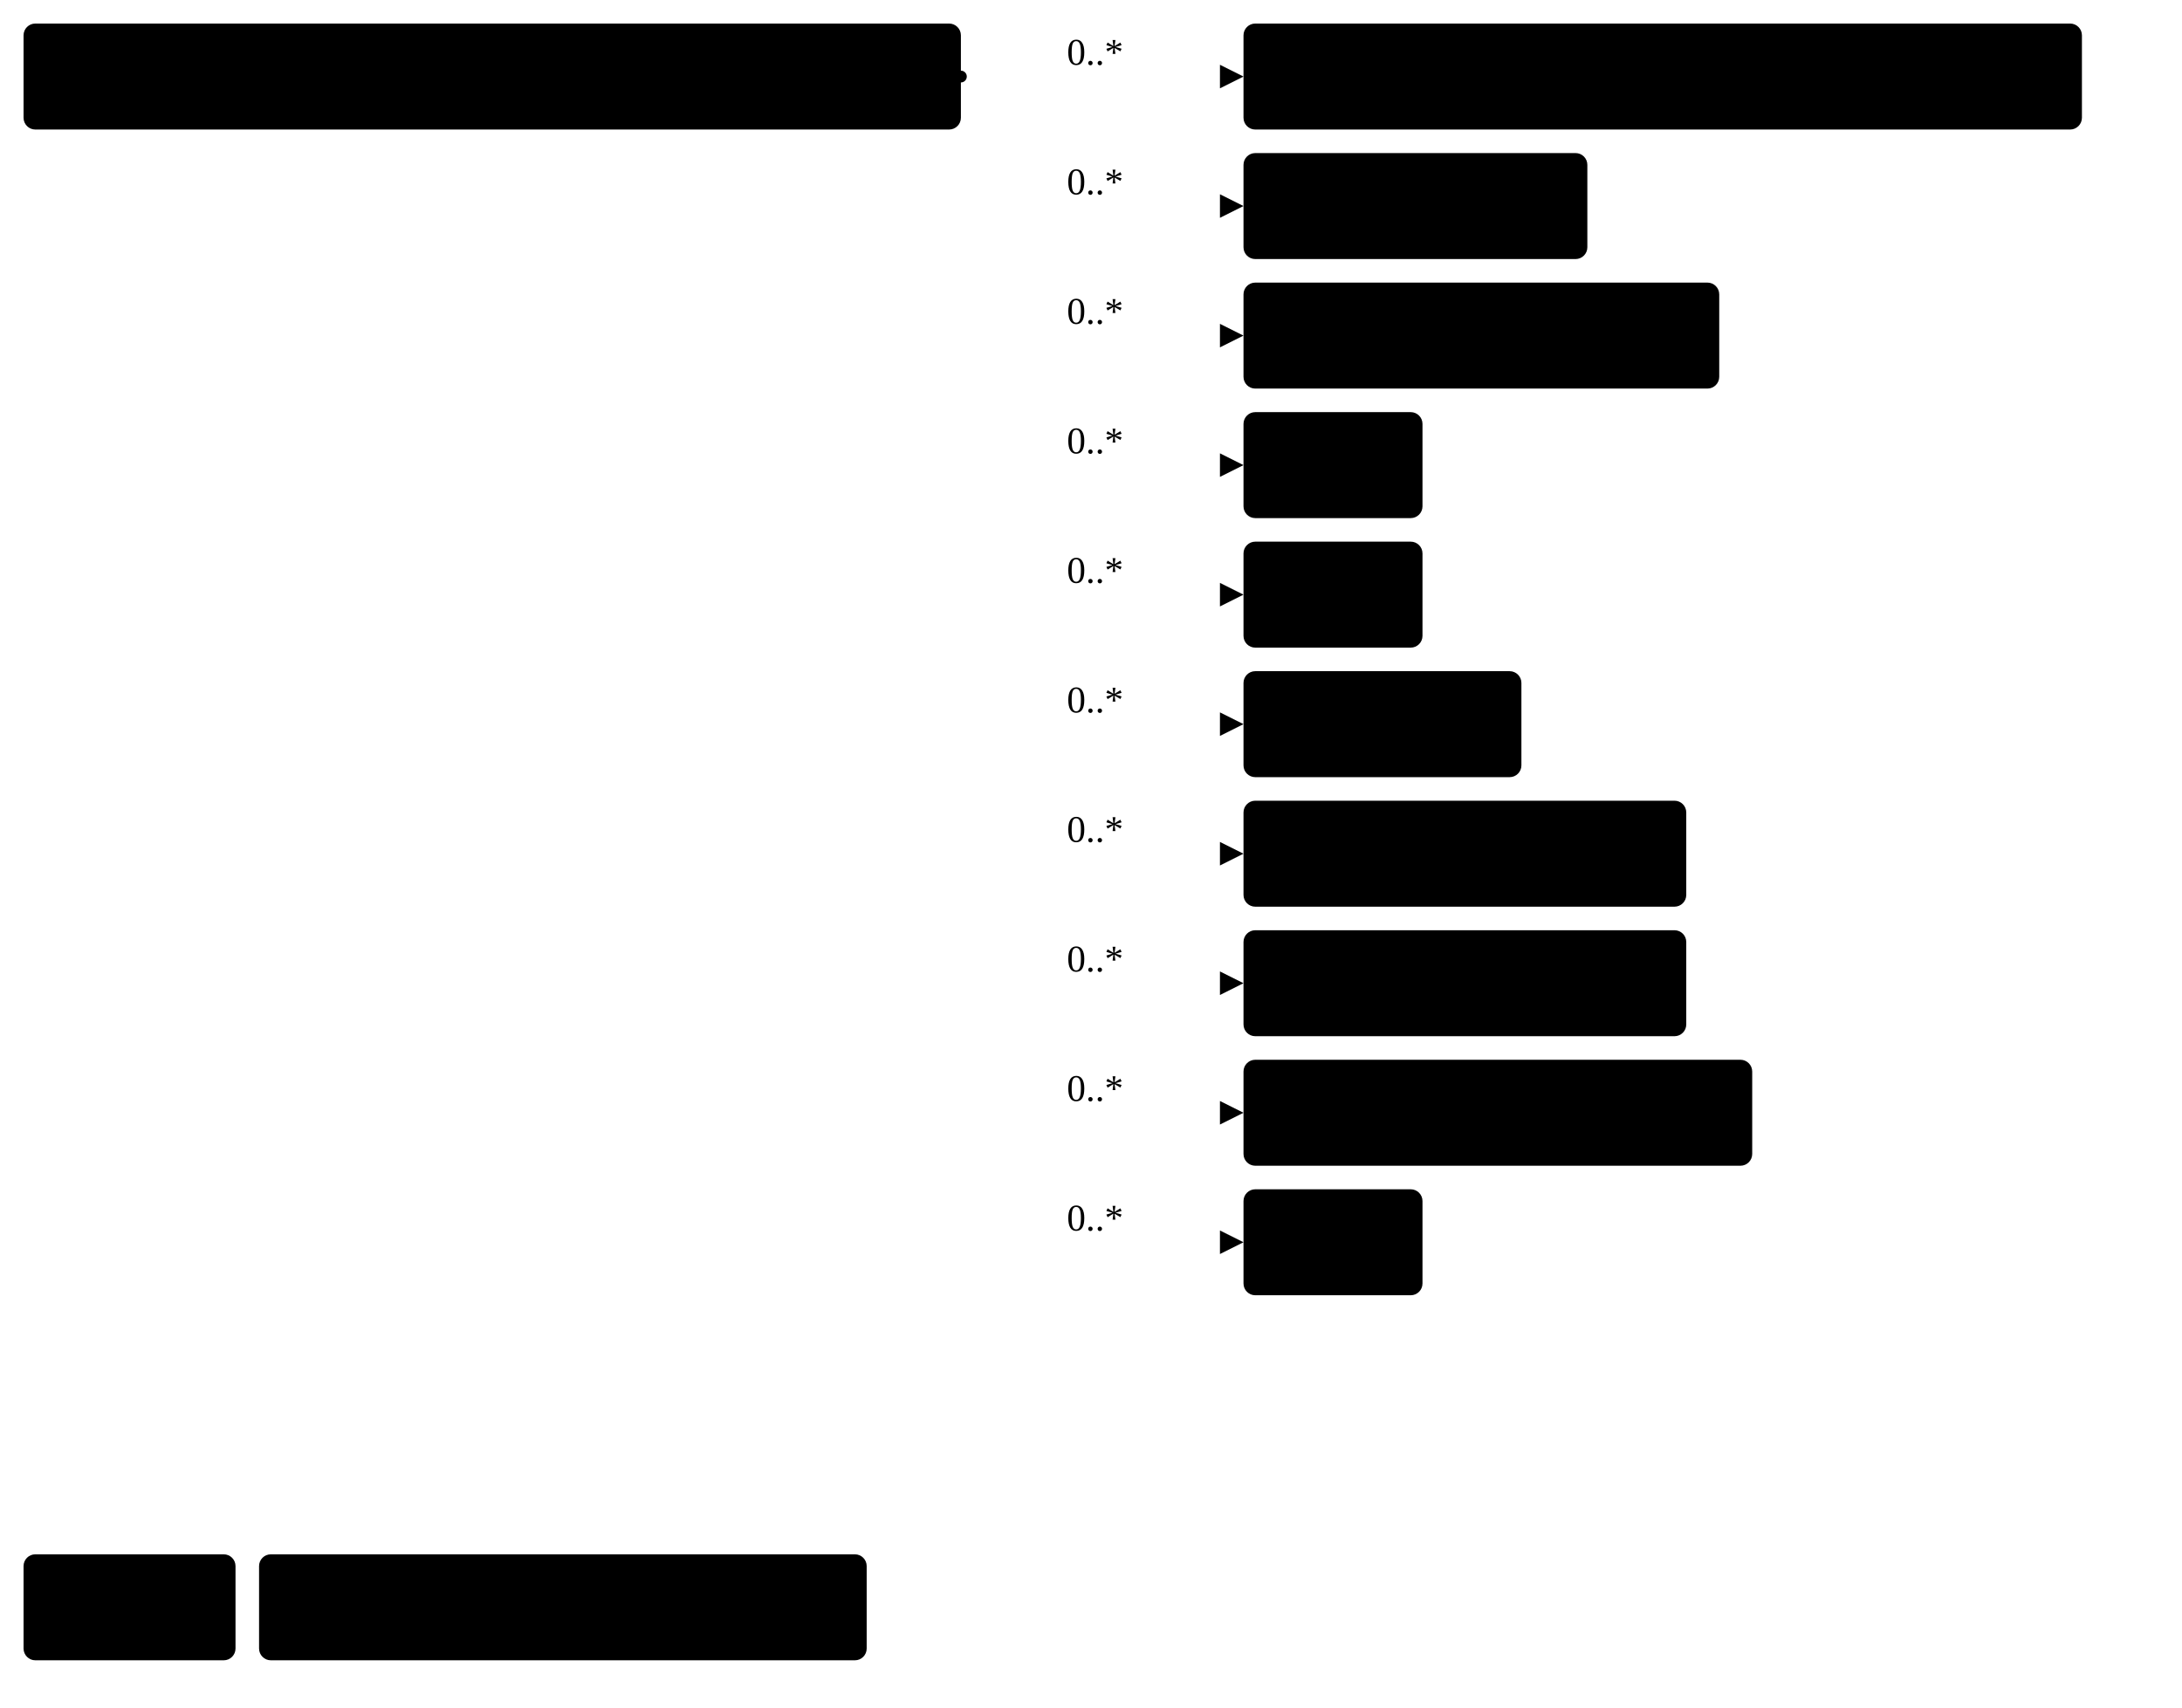
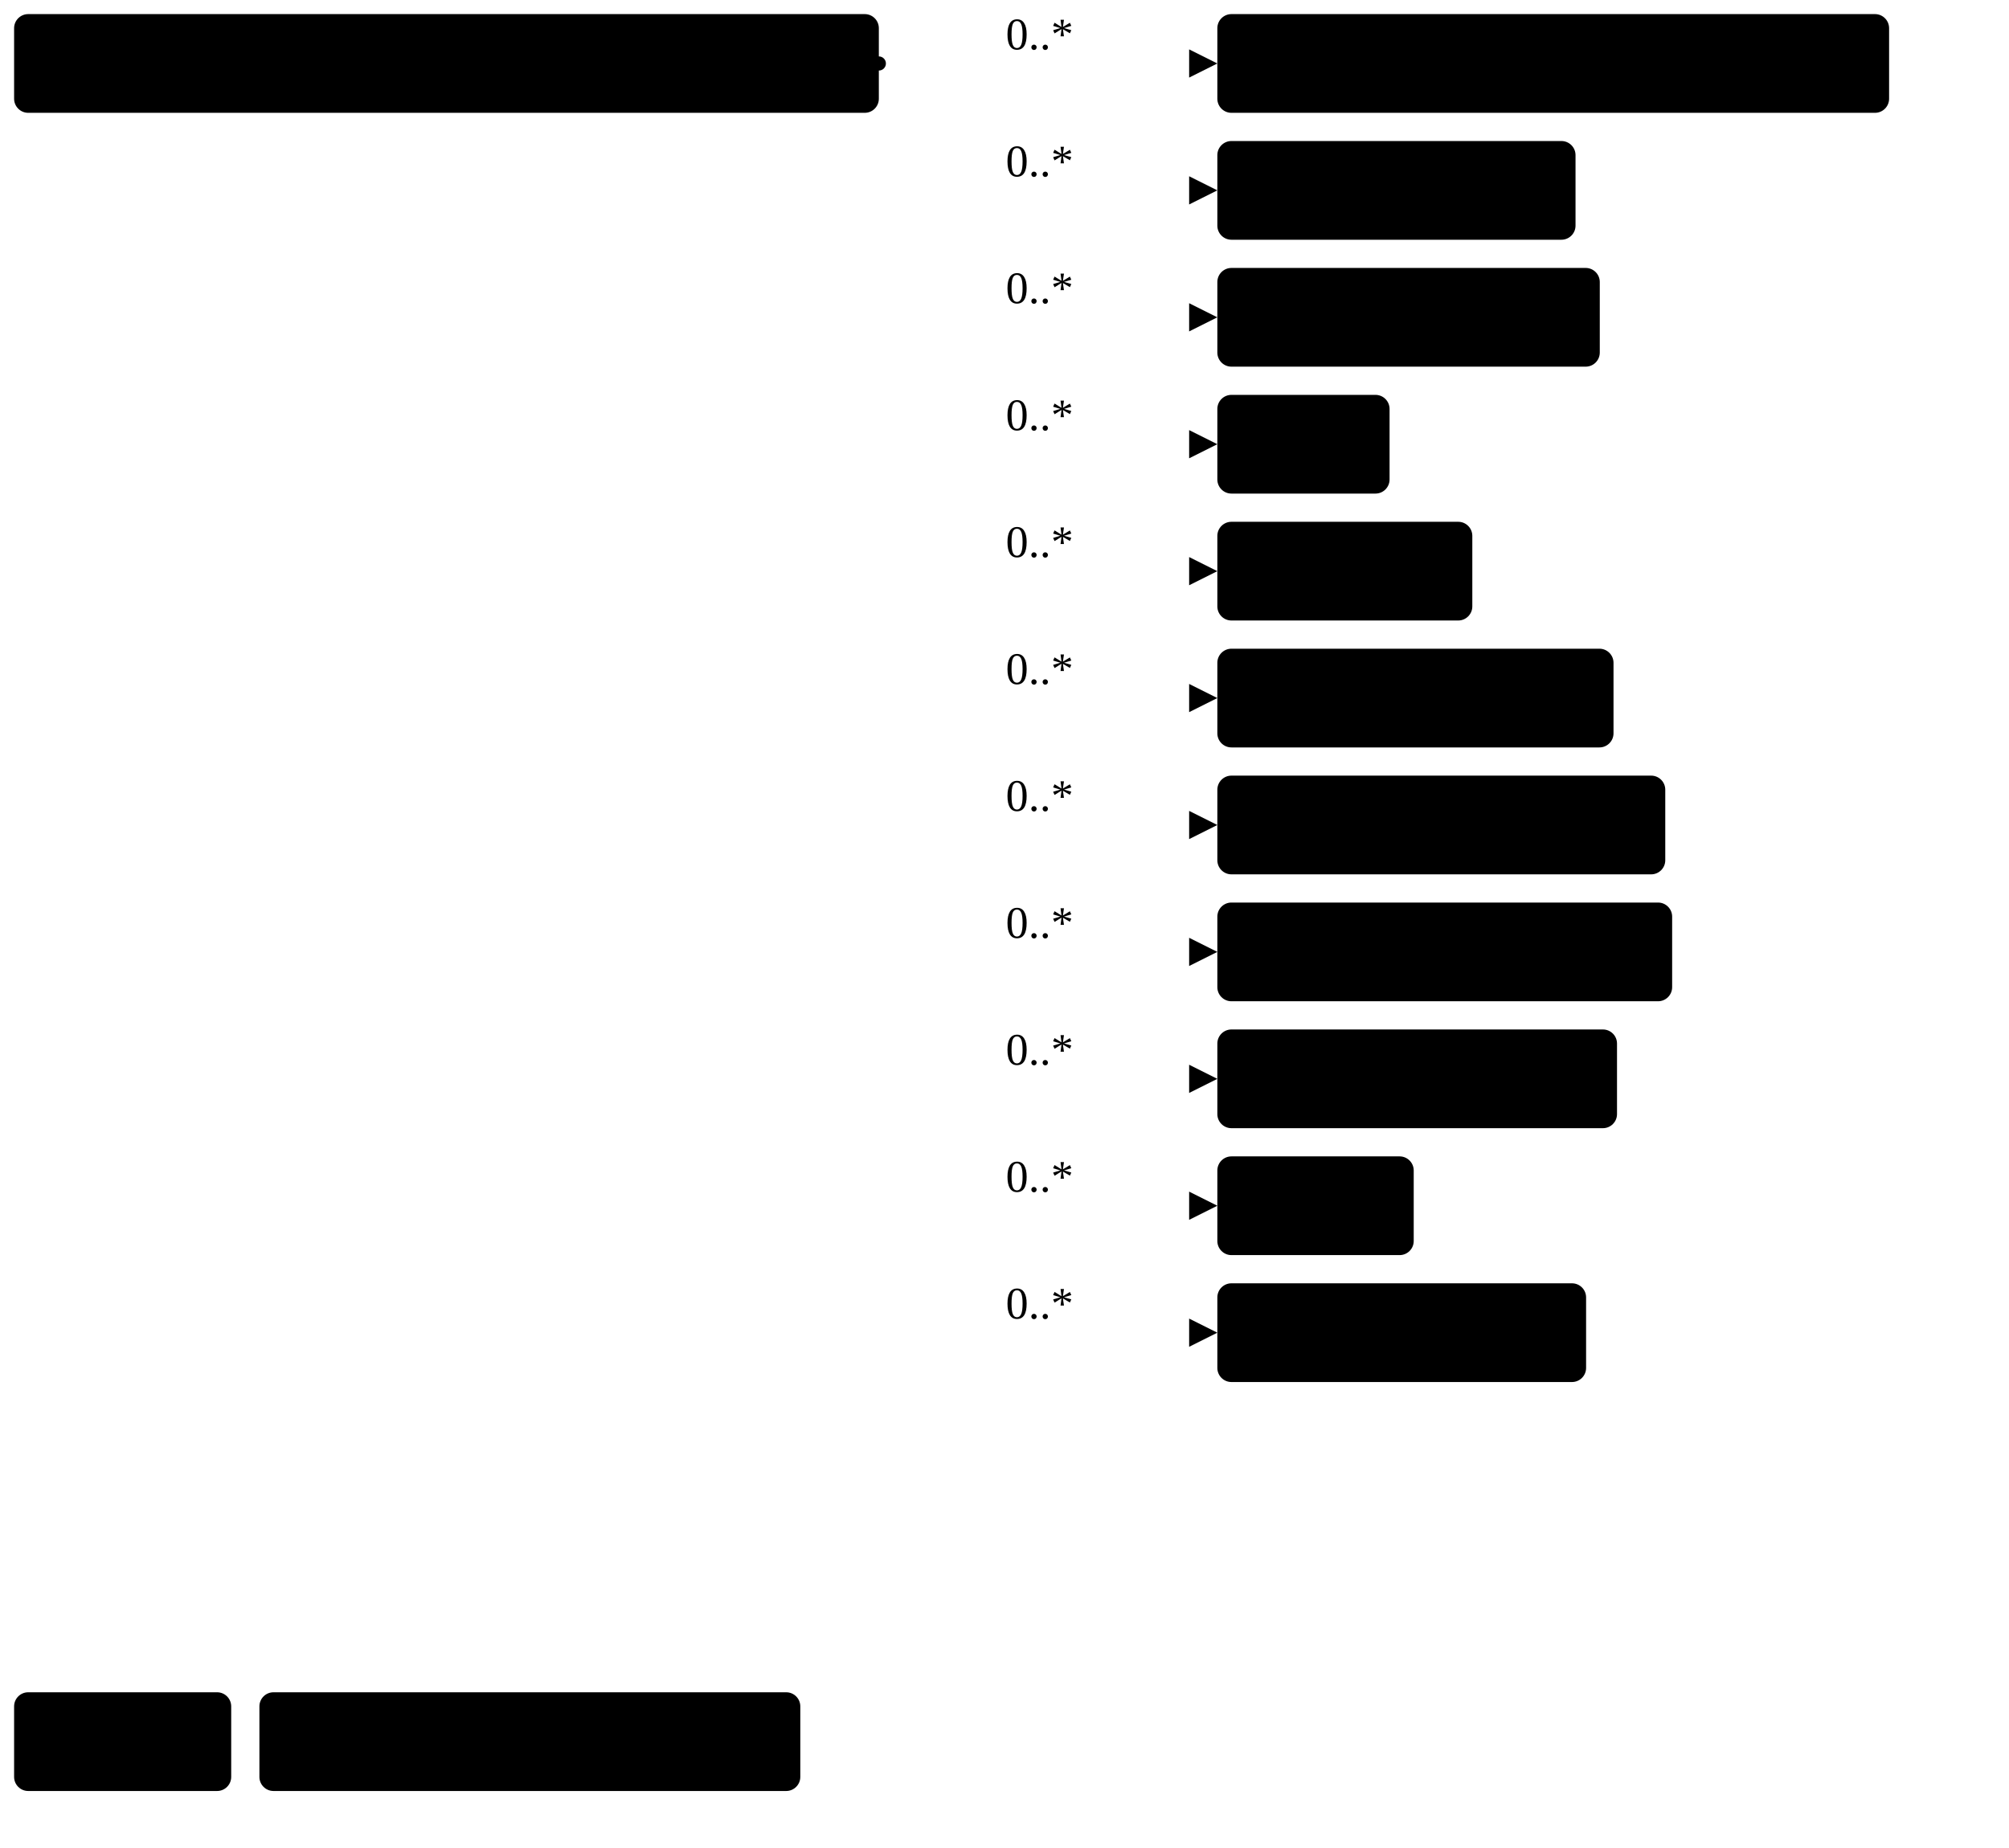
- <svg xmlns="http://www.w3.org/2000/svg" version="1.1" width="694.87" height="543.75">
+ <svg xmlns="http://www.w3.org/2000/svg" version="1.1" width="534.14" height="491.25">
  <defs>
    <marker id="arrowStart" markerWidth="3.75" markerHeight="3.75" markerUnits="px" refX="1.88" refY="1.88">
      <circle class="connector" cx="1.88" cy="1.88" r="1.88" />
    </marker>
    <marker id="arrowEnd" markerWidth="7.5" markerHeight="7.5" markerUnits="px" refX="7.5" refY="3.75">
      <polygon class="connector" points="0 0 7.5 3.75 0 7.5" />
    </marker>
  </defs>
  <g>
-     <g transform="translate(7.5 7.5)">
+     <g transform="translate(3.75 3.75)">
      <a href="StructureDefinition-AssociatedFeatureFragment.html" target="_top">
-         <rect class="focus" x="0" y="0" width="298.5" height="33.75" rx="3.75" ry="3.75" />
+         <rect class="focus" x="0" y="0" width="229.91" height="26.25" rx="3.75" ry="3.75" />
      </a>
      <a href="StructureDefinition-AssociatedFeatureFragment.html" target="_top">
-         <text x="149.25" y="22.5" text-anchor="middle" class="focus">Associated Feature Fragment</text>
+         <text x="5.62" y="18.75" text-anchor="left" class="focus">Associated Feature Fragment</text>
      </a>
    </g>
-     <line class="connector" marker-end="url(#arrowEnd)" x1="336" y1="24.38" x2="396" y2="24.38" />
-     <text x="339.75" y="20.62" text-anchor="right" class="lhsText">0..*</text>
-     <line class="connector" marker-end="url(#arrowEnd)" x1="336" y1="65.62" x2="396" y2="65.62" />
-     <text x="339.75" y="61.88" text-anchor="right" class="lhsText">0..*</text>
-     <line class="connector" marker-end="url(#arrowEnd)" x1="336" y1="106.88" x2="396" y2="106.88" />
-     <text x="339.75" y="103.12" text-anchor="right" class="lhsText">0..*</text>
-     <line class="connector" marker-end="url(#arrowEnd)" x1="336" y1="148.12" x2="396" y2="148.12" />
-     <text x="339.75" y="144.38" text-anchor="right" class="lhsText">0..*</text>
-     <line class="connector" marker-end="url(#arrowEnd)" x1="336" y1="189.38" x2="396" y2="189.38" />
-     <text x="339.75" y="185.62" text-anchor="right" class="lhsText">0..*</text>
-     <line class="connector" marker-end="url(#arrowEnd)" x1="336" y1="230.62" x2="396" y2="230.62" />
-     <text x="339.75" y="226.88" text-anchor="right" class="lhsText">0..*</text>
-     <line class="connector" marker-end="url(#arrowEnd)" x1="336" y1="271.88" x2="396" y2="271.88" />
-     <text x="339.75" y="268.12" text-anchor="right" class="lhsText">0..*</text>
-     <line class="connector" marker-end="url(#arrowEnd)" x1="336" y1="313.12" x2="396" y2="313.12" />
-     <text x="339.75" y="309.38" text-anchor="right" class="lhsText">0..*</text>
-     <line class="connector" marker-end="url(#arrowEnd)" x1="336" y1="354.38" x2="396" y2="354.38" />
-     <text x="339.75" y="350.62" text-anchor="right" class="lhsText">0..*</text>
-     <line class="connector" marker-end="url(#arrowEnd)" x1="336" y1="395.62" x2="396" y2="395.62" />
-     <text x="339.75" y="391.88" text-anchor="right" class="lhsText">0..*</text>
-     <line class="connector" marker-start="url(#arrowStart)" x1="306" y1="24.38" x2="336" y2="24.38" />
-     <line class="connector" x1="336" y1="24.38" x2="336" y2="395.62" />
+     <line class="connector" marker-end="url(#arrowEnd)" x1="263.66" y1="16.88" x2="323.66" y2="16.88" />
+     <text x="267.41" y="13.12" text-anchor="right" class="lhsText">0..*</text>
+     <line class="connector" marker-end="url(#arrowEnd)" x1="263.66" y1="50.62" x2="323.66" y2="50.62" />
+     <text x="267.41" y="46.88" text-anchor="right" class="lhsText">0..*</text>
+     <line class="connector" marker-end="url(#arrowEnd)" x1="263.66" y1="84.38" x2="323.66" y2="84.38" />
+     <text x="267.41" y="80.62" text-anchor="right" class="lhsText">0..*</text>
+     <line class="connector" marker-end="url(#arrowEnd)" x1="263.66" y1="118.12" x2="323.66" y2="118.12" />
+     <text x="267.41" y="114.38" text-anchor="right" class="lhsText">0..*</text>
+     <line class="connector" marker-end="url(#arrowEnd)" x1="263.66" y1="151.88" x2="323.66" y2="151.88" />
+     <text x="267.41" y="148.12" text-anchor="right" class="lhsText">0..*</text>
+     <line class="connector" marker-end="url(#arrowEnd)" x1="263.66" y1="185.62" x2="323.66" y2="185.62" />
+     <text x="267.41" y="181.88" text-anchor="right" class="lhsText">0..*</text>
+     <line class="connector" marker-end="url(#arrowEnd)" x1="263.66" y1="219.38" x2="323.66" y2="219.38" />
+     <text x="267.41" y="215.62" text-anchor="right" class="lhsText">0..*</text>
+     <line class="connector" marker-end="url(#arrowEnd)" x1="263.66" y1="253.12" x2="323.66" y2="253.12" />
+     <text x="267.41" y="249.38" text-anchor="right" class="lhsText">0..*</text>
+     <line class="connector" marker-end="url(#arrowEnd)" x1="263.66" y1="286.88" x2="323.66" y2="286.88" />
+     <text x="267.41" y="283.12" text-anchor="right" class="lhsText">0..*</text>
+     <line class="connector" marker-end="url(#arrowEnd)" x1="263.66" y1="320.62" x2="323.66" y2="320.62" />
+     <text x="267.41" y="316.88" text-anchor="right" class="lhsText">0..*</text>
+     <line class="connector" marker-end="url(#arrowEnd)" x1="263.66" y1="354.38" x2="323.66" y2="354.38" />
+     <text x="267.41" y="350.62" text-anchor="right" class="lhsText">0..*</text>
+     <line class="connector" marker-start="url(#arrowStart)" x1="233.66" y1="16.88" x2="263.66" y2="16.88" />
+     <line class="connector" x1="263.66" y1="16.88" x2="263.66" y2="354.38" />
  </g>
  <g>
-     <g transform="translate(396 7.5)">
+     <g transform="translate(323.66 3.75)">
      <a href="StructureDefinition-AbnormalityArchitecturalDistortion.html" target="_top">
-         <rect class="profile" x="0" y="0" width="267" height="33.75" rx="3.75" ry="3.75" />
+         <rect class="profile" x="0" y="0" width="178.6" height="26.25" rx="3.75" ry="3.75" />
      </a>
      <a href="StructureDefinition-AbnormalityArchitecturalDistortion.html" target="_top">
-         <text x="133.5" y="22.5" text-anchor="middle" class="profile">Architectural Distortion</text>
+         <text x="5.62" y="18.75" text-anchor="left" class="profile">Architectural Distortion</text>
      </a>
    </g>
  </g>
  <g>
-     <g transform="translate(396 48.75)">
+     <g transform="translate(323.66 37.5)">
      <a href="StructureDefinition-AbnormalityAsymmetry.html" target="_top">
-         <rect class="profile" x="0" y="0" width="109.5" height="33.75" rx="3.75" ry="3.75" />
+         <rect class="profile" x="0" y="0" width="95.23" height="26.25" rx="3.75" ry="3.75" />
      </a>
      <a href="StructureDefinition-AbnormalityAsymmetry.html" target="_top">
-         <text x="54.75" y="22.5" text-anchor="middle" class="profile">Asymmetry</text>
+         <text x="5.62" y="18.75" text-anchor="left" class="profile">Asymmetry</text>
      </a>
    </g>
  </g>
  <g>
-     <g transform="translate(396 90)">
+     <g transform="translate(323.66 71.25)">
      <a href="StructureDefinition-AbnormalityCalcification.html" target="_top">
-         <rect class="profile" x="0" y="0" width="151.5" height="33.75" rx="3.75" ry="3.75" />
+         <rect class="profile" x="0" y="0" width="101.68" height="26.25" rx="3.75" ry="3.75" />
      </a>
      <a href="StructureDefinition-AbnormalityCalcification.html" target="_top">
-         <text x="75.75" y="22.5" text-anchor="middle" class="profile">Calcification</text>
+         <text x="5.62" y="18.75" text-anchor="left" class="profile">Calcification</text>
      </a>
    </g>
  </g>
  <g>
-     <g transform="translate(396 131.25)">
+     <g transform="translate(323.66 105)">
      <a href="StructureDefinition-AbnormalityCyst.html" target="_top">
-         <rect class="profile" x="0" y="0" width="57" height="33.75" rx="3.75" ry="3.75" />
+         <rect class="profile" x="0" y="0" width="45.79" height="26.25" rx="3.75" ry="3.75" />
      </a>
      <a href="StructureDefinition-AbnormalityCyst.html" target="_top">
-         <text x="28.5" y="22.5" text-anchor="middle" class="profile">Cyst</text>
+         <text x="5.62" y="18.75" text-anchor="left" class="profile">Cyst</text>
      </a>
    </g>
  </g>
  <g>
-     <g transform="translate(396 172.5)">
-       <a href="StructureDefinition-AbnormalityLymphNode.html" target="_top">
-         <rect class="profile" x="0" y="0" width="57" height="33.75" rx="3.75" ry="3.75" />
+     <g transform="translate(323.66 138.75)">
+       <a href="StructureDefinition-AbnormalityDensity.html" target="_top">
+         <rect class="profile" x="0" y="0" width="67.79" height="26.25" rx="3.75" ry="3.75" />
      </a>
-       <a href="StructureDefinition-AbnormalityLymphNode.html" target="_top">
-         <text x="28.5" y="22.5" text-anchor="middle" class="profile">Cyst</text>
+       <a href="StructureDefinition-AbnormalityDensity.html" target="_top">
+         <text x="5.62" y="18.75" text-anchor="left" class="profile">Density</text>
      </a>
    </g>
  </g>
  <g>
-     <g transform="translate(396 213.75)">
-       <a href="StructureDefinition-AbnormalityDensity.html" target="_top">
-         <rect class="profile" x="0" y="0" width="88.5" height="33.75" rx="3.75" ry="3.75" />
+     <g transform="translate(323.66 172.5)">
+       <a href="StructureDefinition-AbnormalityFatNecrosis.html" target="_top">
+         <rect class="profile" x="0" y="0" width="105.33" height="26.25" rx="3.75" ry="3.75" />
      </a>
-       <a href="StructureDefinition-AbnormalityDensity.html" target="_top">
-         <text x="44.25" y="22.5" text-anchor="middle" class="profile">Density</text>
+       <a href="StructureDefinition-AbnormalityFatNecrosis.html" target="_top">
+         <text x="5.62" y="18.75" text-anchor="left" class="profile">Fat Necrosis</text>
      </a>
    </g>
  </g>
  <g>
-     <g transform="translate(396 255)">
-       <a href="StructureDefinition-AbnormalityFatNecrosis.html" target="_top">
-         <rect class="profile" x="0" y="0" width="141" height="33.75" rx="3.75" ry="3.75" />
+     <g transform="translate(323.66 206.25)">
+       <a href="StructureDefinition-AbnormalityFibroadenoma.html" target="_top">
+         <rect class="profile" x="0" y="0" width="119.09" height="26.25" rx="3.75" ry="3.75" />
      </a>
-       <a href="StructureDefinition-AbnormalityFatNecrosis.html" target="_top">
-         <text x="70.5" y="22.5" text-anchor="middle" class="profile">Fat Necrosis</text>
+       <a href="StructureDefinition-AbnormalityFibroadenoma.html" target="_top">
+         <text x="5.62" y="18.75" text-anchor="left" class="profile">Fibroadenoma</text>
      </a>
    </g>
  </g>
  <g>
-     <g transform="translate(396 296.25)">
-       <a href="StructureDefinition-AbnormalityFibroadenoma.html" target="_top">
-         <rect class="profile" x="0" y="0" width="141" height="33.75" rx="3.75" ry="3.75" />
+     <g transform="translate(323.66 240)">
+       <a href="StructureDefinition-AbnormalityForeignObject.html" target="_top">
+         <rect class="profile" x="0" y="0" width="120.92" height="26.25" rx="3.75" ry="3.75" />
      </a>
-       <a href="StructureDefinition-AbnormalityFibroadenoma.html" target="_top">
-         <text x="70.5" y="22.5" text-anchor="middle" class="profile">Fibroadenoma</text>
+       <a href="StructureDefinition-AbnormalityForeignObject.html" target="_top">
+         <text x="5.62" y="18.75" text-anchor="left" class="profile">Foreign Object</text>
      </a>
    </g>
  </g>
  <g>
-     <g transform="translate(396 337.5)">
-       <a href="StructureDefinition-AbnormalityForeignObject.html" target="_top">
-         <rect class="profile" x="0" y="0" width="162" height="33.75" rx="3.75" ry="3.75" />
+     <g transform="translate(323.66 273.75)">
+       <a href="StructureDefinition-AbnormalityLymphNode.html" target="_top">
+         <rect class="profile" x="0" y="0" width="106.26" height="26.25" rx="3.75" ry="3.75" />
      </a>
-       <a href="StructureDefinition-AbnormalityForeignObject.html" target="_top">
-         <text x="81" y="22.5" text-anchor="middle" class="profile">Foreign Object</text>
+       <a href="StructureDefinition-AbnormalityLymphNode.html" target="_top">
+         <text x="5.62" y="18.75" text-anchor="left" class="profile">Lymph Node</text>
      </a>
    </g>
  </g>
  <g>
-     <g transform="translate(396 378.75)">
+     <g transform="translate(323.66 307.5)">
      <a href="StructureDefinition-AbnormalityMass.html" target="_top">
-         <rect class="profile" x="0" y="0" width="57" height="33.75" rx="3.75" ry="3.75" />
+         <rect class="profile" x="0" y="0" width="52.21" height="26.25" rx="3.75" ry="3.75" />
      </a>
      <a href="StructureDefinition-AbnormalityMass.html" target="_top">
-         <text x="28.5" y="22.5" text-anchor="middle" class="profile">Mass</text>
+         <text x="5.62" y="18.75" text-anchor="left" class="profile">Mass</text>
      </a>
    </g>
  </g>
  <g>
-     <g transform="translate(7.5 495)">
-       <rect class="focus" x="0" y="0" width="67.5" height="33.75" rx="3.75" ry="3.75" />
-       <text x="33.75" y="22.5" text-anchor="middle" class="focus">Focus</text>
+     <g transform="translate(323.66 341.25)">
+       <a href="StructureDefinition-AbnormalitySkinLesion.html" target="_top">
+         <rect class="profile" x="0" y="0" width="98.04" height="26.25" rx="3.75" ry="3.75" />
+       </a>
+       <a href="StructureDefinition-AbnormalitySkinLesion.html" target="_top">
+         <text x="5.62" y="18.75" text-anchor="left" class="profile">Skin Lesion</text>
+       </a>
    </g>
-     <g transform="translate(82.5 495)">
-       <rect class="profile" x="0" y="0" width="193.5" height="33.75" rx="3.75" ry="3.75" />
-       <text x="96.75" y="22.5" text-anchor="middle" class="profile">Profiled Resource</text>
+   </g>
+   <g>
+     <g transform="translate(3.75 450)">
+       <rect class="focus" x="0" y="0" width="57.72" height="26.25" rx="3.75" ry="3.75" />
+       <text x="5.62" y="18.75" text-anchor="left" class="focus">Focus</text>
+     </g>
+     <g transform="translate(68.97 450)">
+       <rect class="profile" x="0" y="0" width="143.81" height="26.25" rx="3.75" ry="3.75" />
+       <text x="5.62" y="18.75" text-anchor="left" class="profile">Profiled Resource</text>
    </g>
  </g>
</svg>
